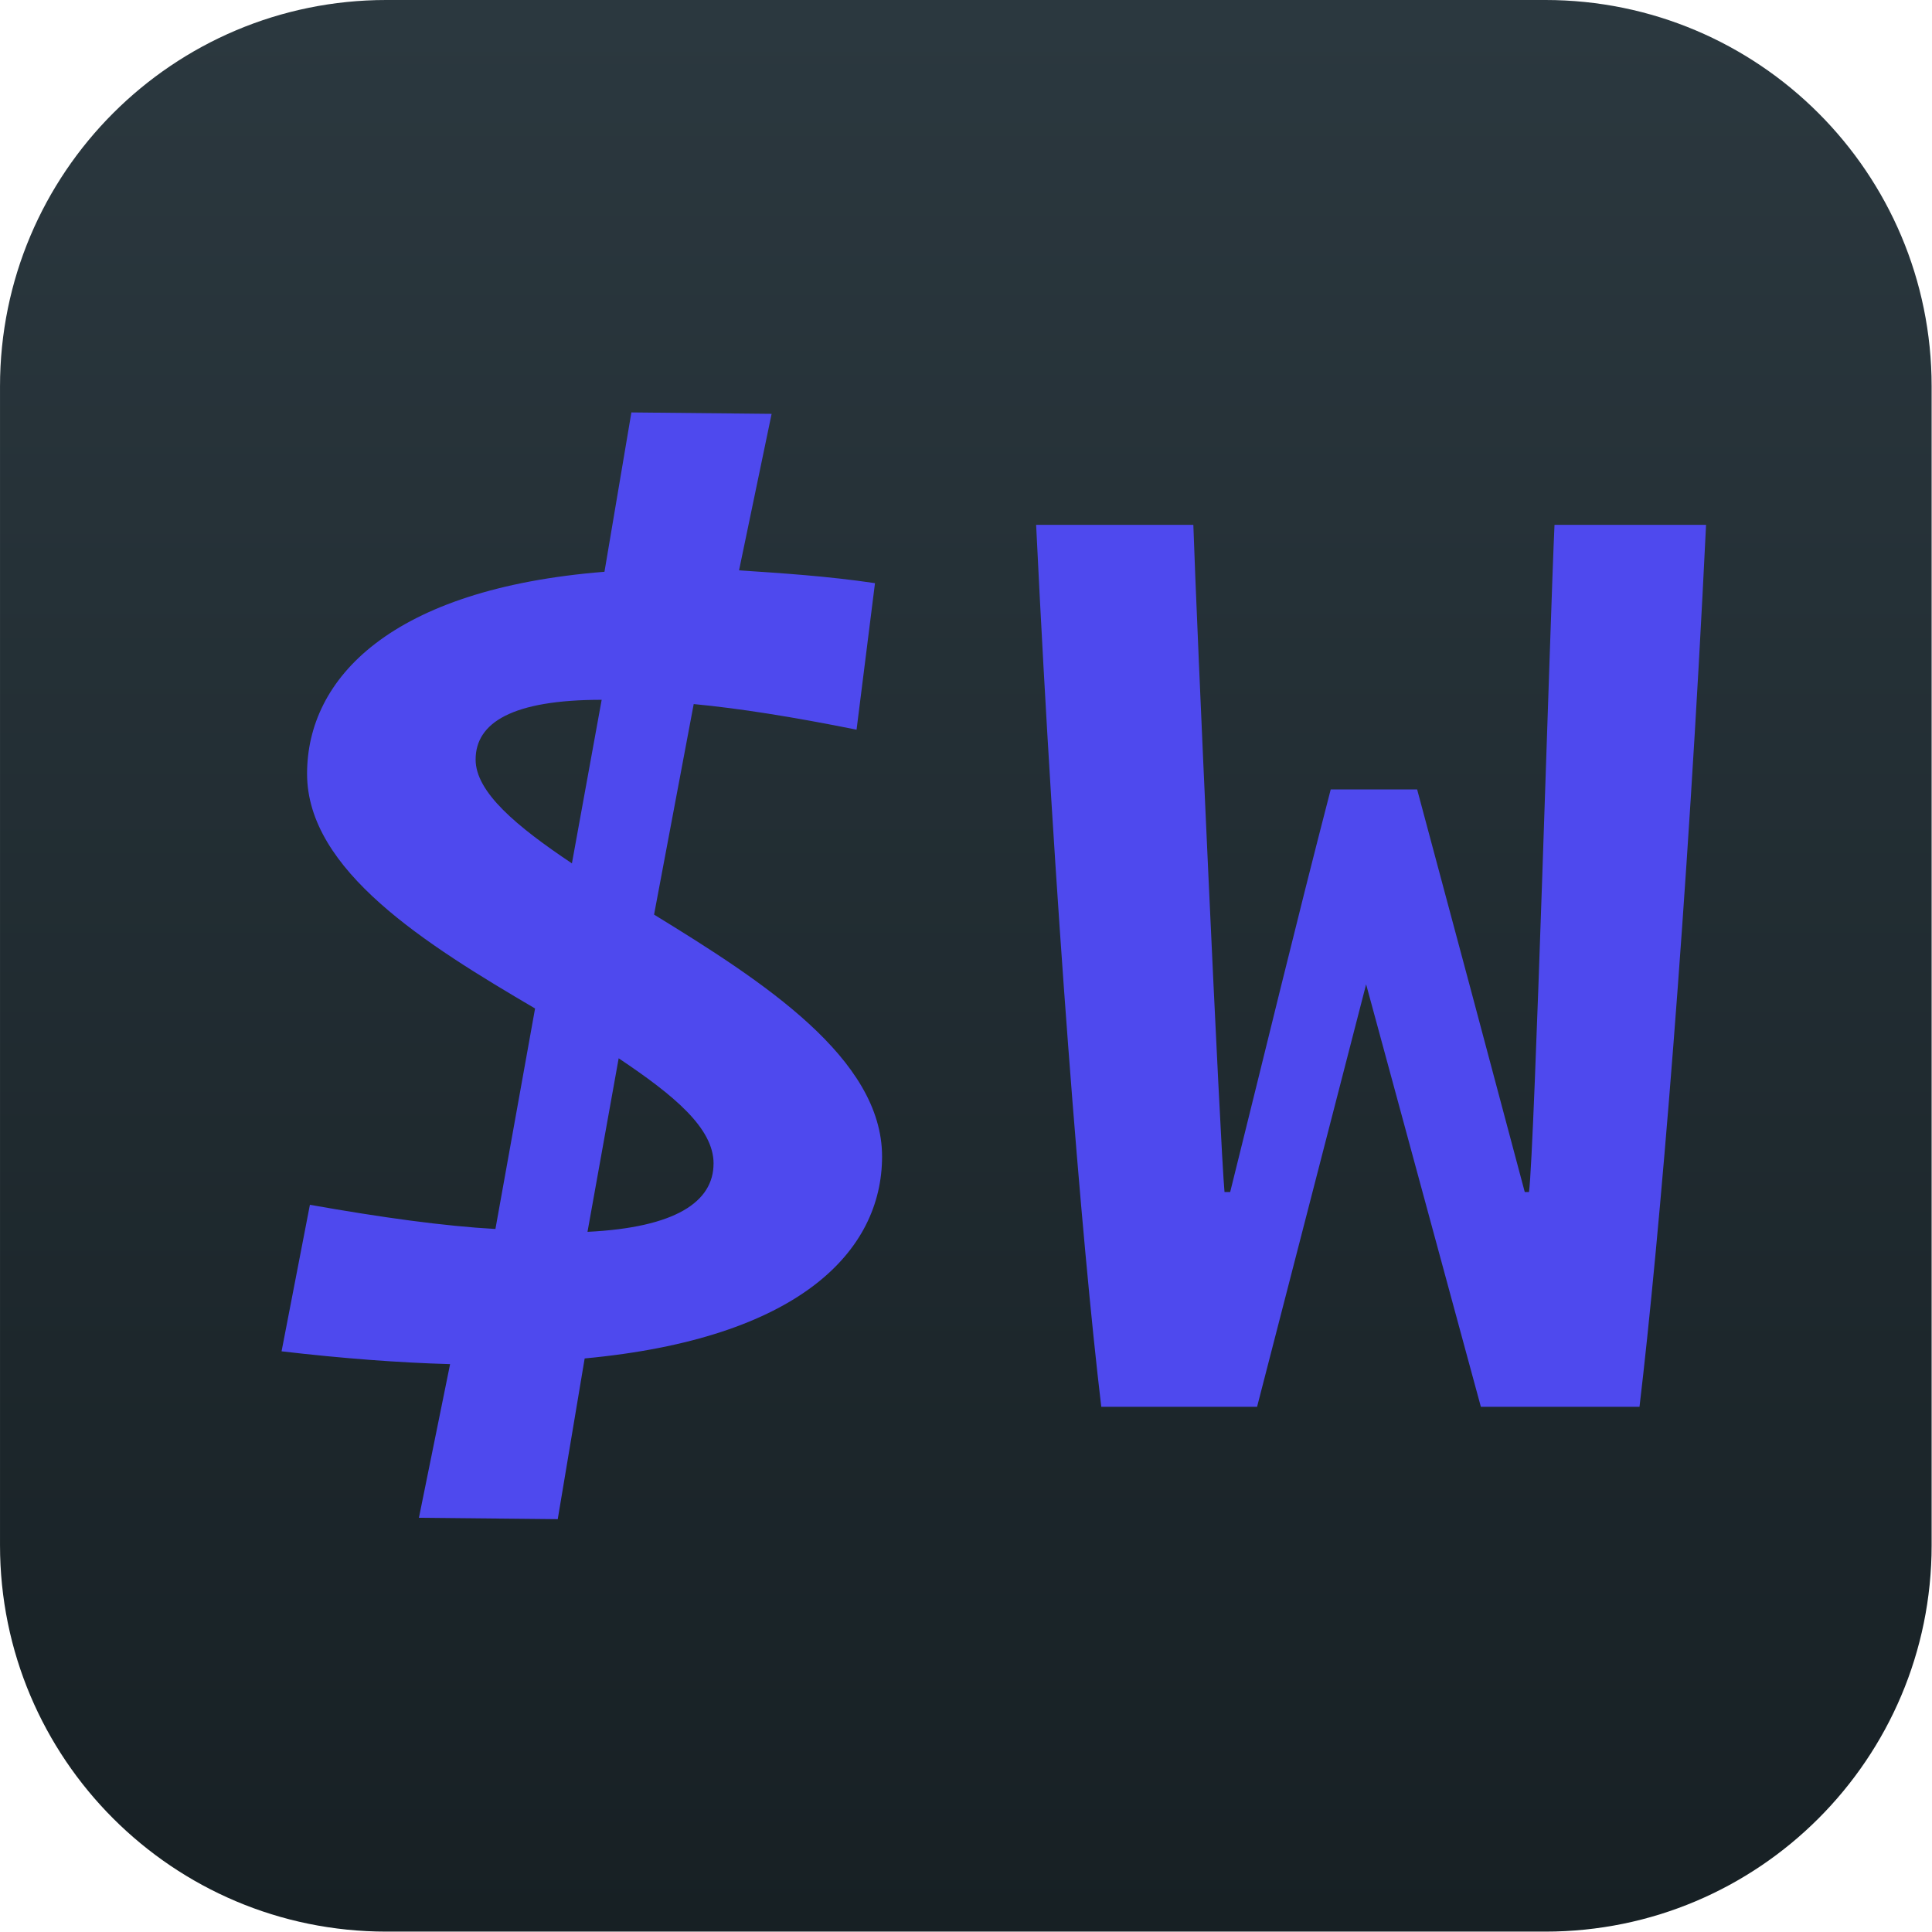
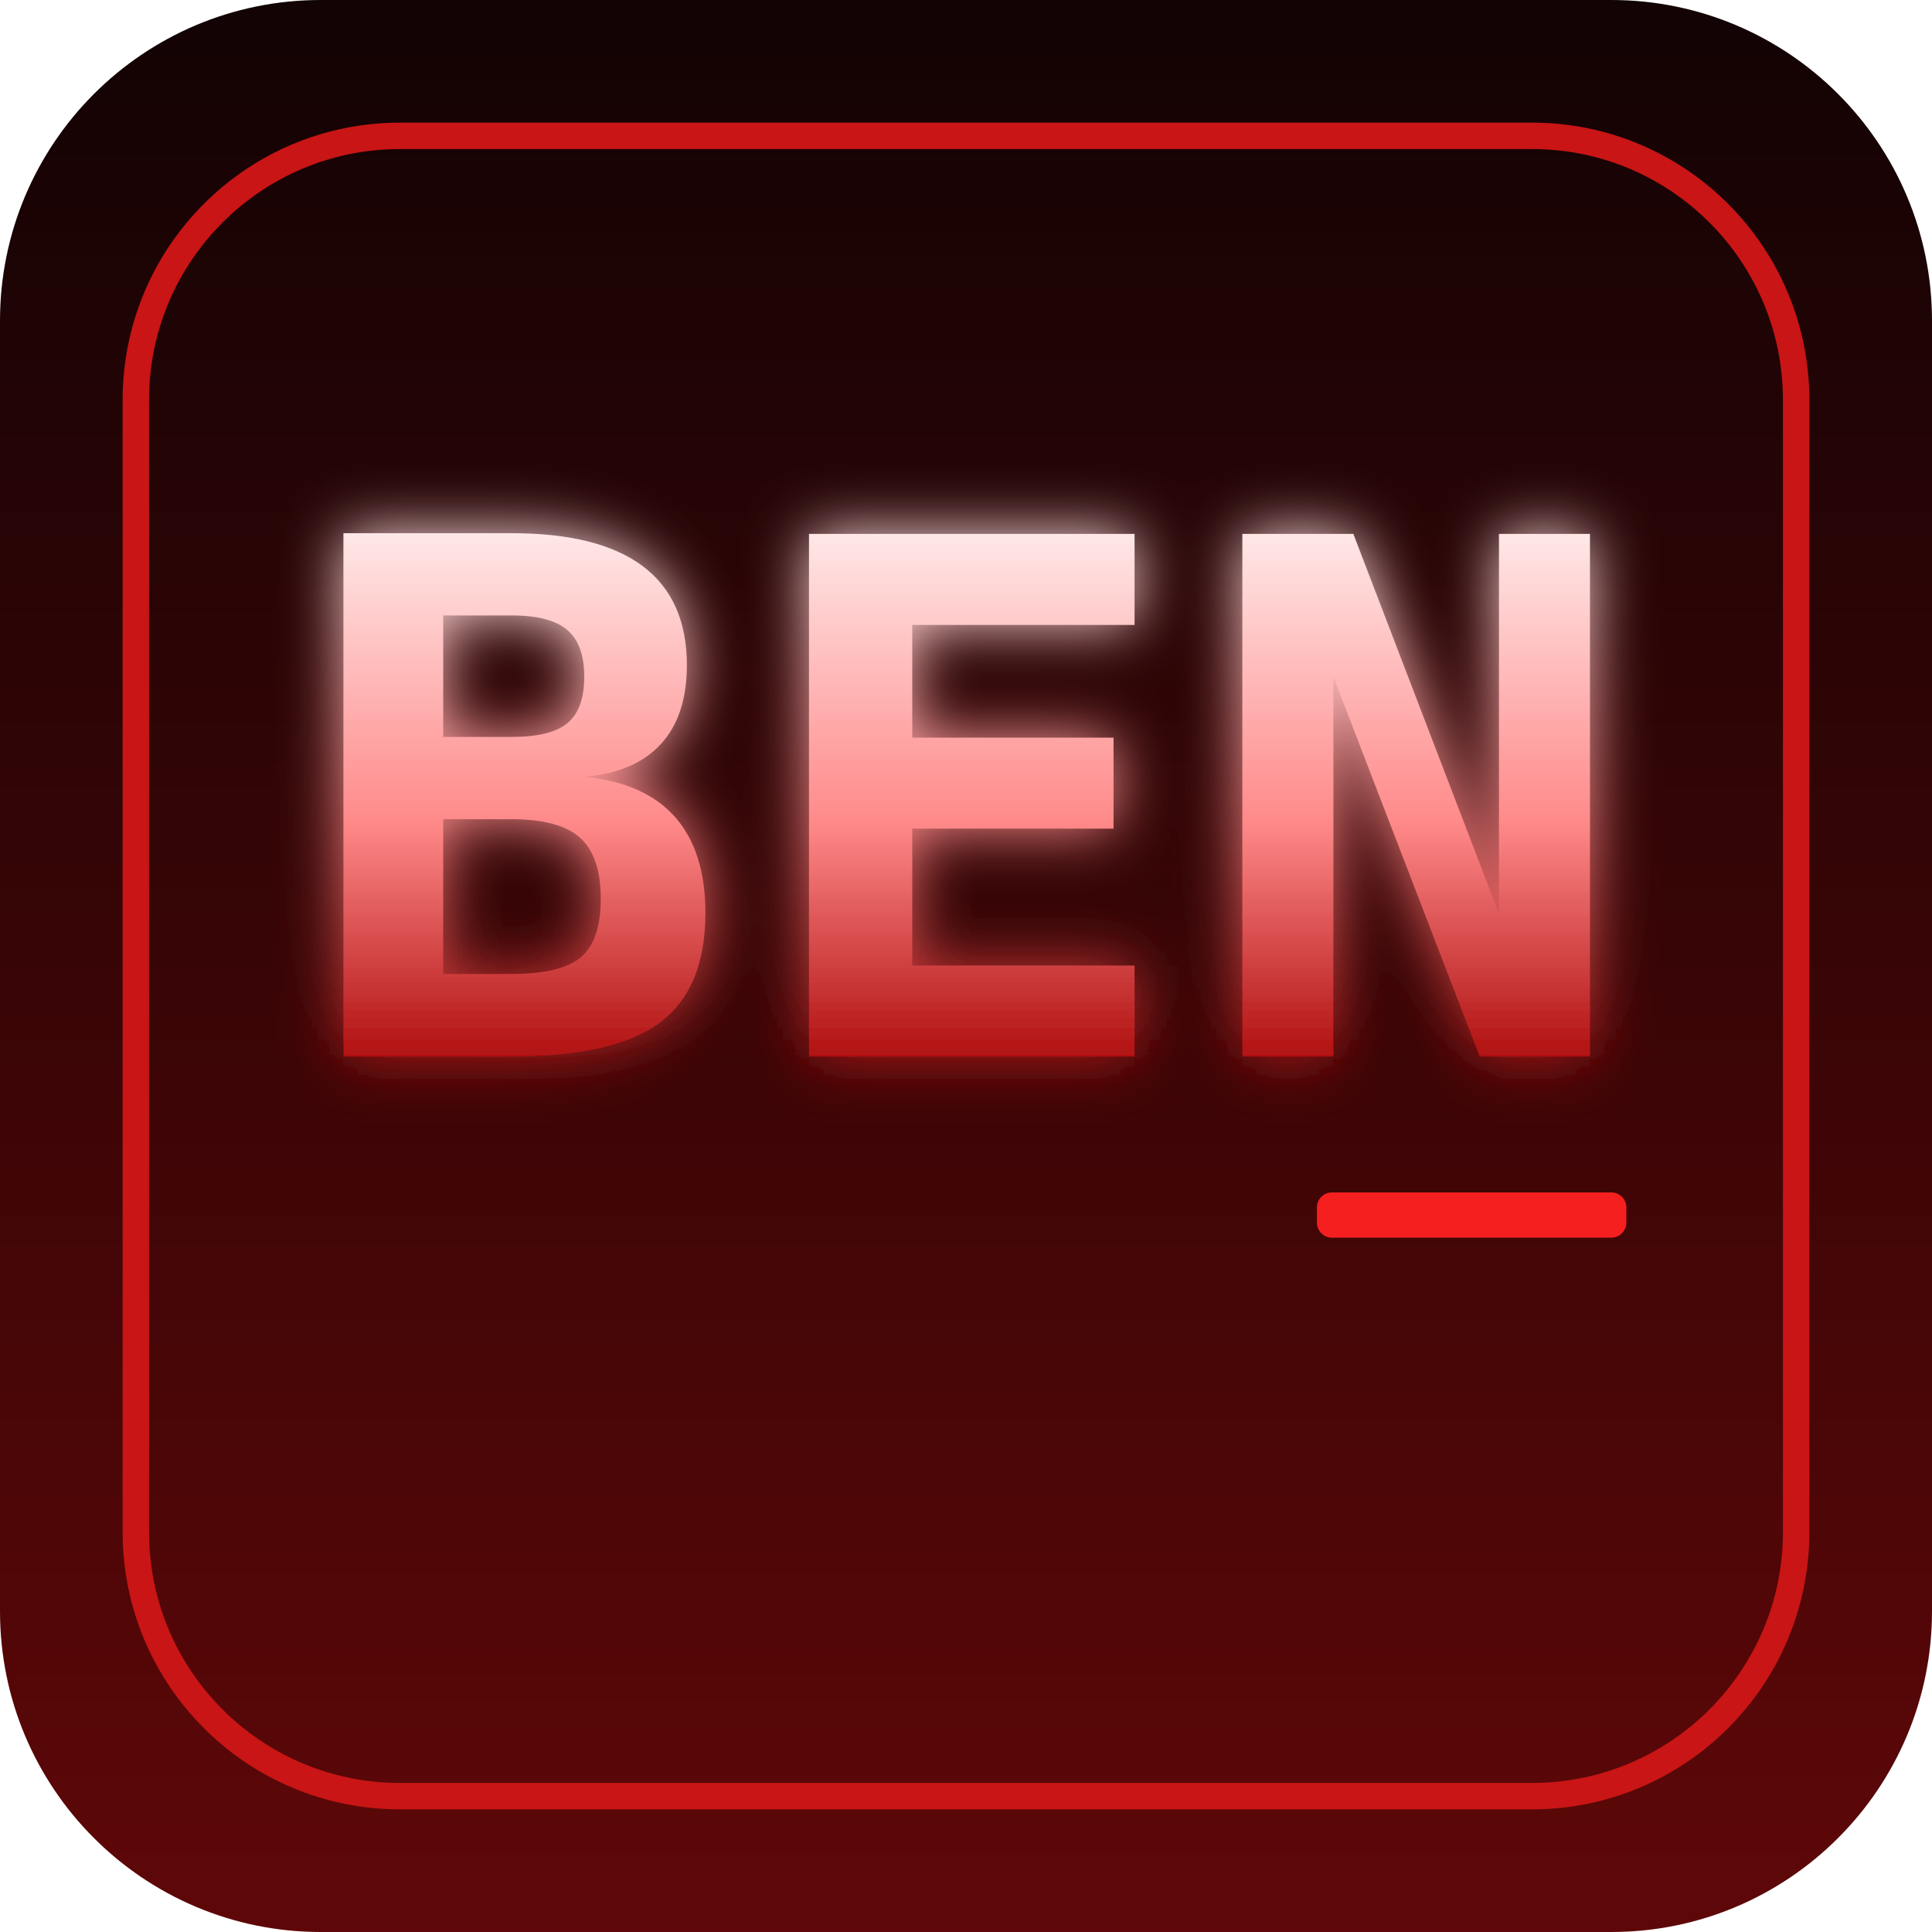
- <svg xmlns="http://www.w3.org/2000/svg" xmlns:xlink="http://www.w3.org/1999/xlink" width="55.011mm" height="55mm" viewBox="0 0 55.011 55" version="1.1" id="svg8">
-   <defs id="defs2">
-     <linearGradient id="linearGradient1113">
-       <stop style="stop-color:#2b383f;stop-opacity:1" offset="0" id="stop1109" />
-       <stop style="stop-color:#172024;stop-opacity:1" offset="1" id="stop1111" />
+ <svg xmlns="http://www.w3.org/2000/svg" width="1024" height="1024" viewBox="0 0 1024 1024">
+   <defs>
+     <linearGradient id="bg" x1="0" y1="0" x2="0" y2="1">
+       <stop offset="0%" stop-color="#120304" />
+       <stop offset="100%" stop-color="#5f0708" />
    </linearGradient>
-     <linearGradient id="linearGradient905">
-       <stop style="stop-color:#ff00ff;stop-opacity:1;" offset="0" id="stop901" />
-       <stop style="stop-color:#ff00ff;stop-opacity:0;" offset="1" id="stop903" />
+     <linearGradient id="txt" x1="0" y1="0" x2="0" y2="1">
+       <stop offset="0%" stop-color="#ffe7e7" />
+       <stop offset="55%" stop-color="#ff8a8a" />
+       <stop offset="100%" stop-color="#b11111" />
    </linearGradient>
-     <linearGradient xlink:href="#linearGradient905" id="linearGradient907" x1="39.08" y1="72.46" x2="90.173" y2="72.46" gradientUnits="userSpaceOnUse" />
-     <linearGradient xlink:href="#linearGradient1113" id="linearGradient1115" x1="66.096" y1="43.677" x2="66.096" y2="98.113" gradientUnits="userSpaceOnUse" />
+     <filter id="glow" x="-30%" y="-30%" width="160%" height="160%">
+       <feGaussianBlur stdDeviation="16" result="b" />
+       <feMerge>
+         <feMergeNode in="b" />
+         <feMergeNode in="SourceGraphic" />
+       </feMerge>
+     </filter>
  </defs>
-   <g id="layer1" transform="translate(-37.65661,-43.20712)">
-     <path style="opacity:1;fill:url(#linearGradient1115);fill-opacity:1;stroke:none;stroke-width:7.013;stroke-linecap:butt;stroke-linejoin:round;stroke-miterlimit:4;stroke-dasharray:none" id="rect10" width="55" height="55" x="37.657" y="43.207" d="m 48.657,43.207 h 33 a 11,11 45 0 1 11,11 v 33 a 11,11 135 0 1 -11,11 h -33 a 11,11 45 0 1 -11,-11 v -33 a 11,11 135 0 1 11,-11 z" />
-     <g aria-label="$W" id="text3144" style="font-style:normal;font-variant:normal;font-weight:normal;font-stretch:normal;font-size:47.978px;line-height:1.25;font-family:'Operator Mono';-inkscape-font-specification:'Operator Mono';fill:#4e49ee;fill-opacity:1;stroke-width:0.265" transform="matrix(0.840512,0,0,0.8442362,11.62883,8.348663)">
-       <path d="m 47.079,66.907 c 0,-1.247 1.247,-2.015 4.27,-2.015 l -1.008,5.517 c -1.871,-1.247 -3.262,-2.399 -3.262,-3.502 z m 8.06,13.626 c 0,1.295 -1.295,2.159 -4.27,2.303 l 1.056,-5.853 c 1.871,1.247 3.215,2.351 3.215,3.55 z m -5.278,11.994 0.912,-5.421 c 7.245,-0.672 10.075,-3.598 10.075,-6.813 0,-3.31 -4.03,-5.901 -7.724,-8.156 l 1.343,-7.101 c 1.535,0.144 3.358,0.432 5.517,0.864 l 0.624,-4.942 C 58.978,60.718 57.442,60.622 56.003,60.526 l 1.103,-5.278 -4.75,-0.048 -0.912,5.374 c -7.245,0.576 -10.075,3.598 -10.075,6.813 0,3.262 4.03,5.757 7.724,7.916 l -1.343,7.437 c -1.727,-0.096 -3.838,-0.384 -6.285,-0.816 l -0.96,4.942 c 2.063,0.24 3.982,0.384 5.709,0.432 l -1.056,5.182 z" style="font-style:normal;font-variant:normal;font-weight:normal;font-stretch:normal;font-size:47.978px;font-family:'Operator Mono';-inkscape-font-specification:'Operator Mono';fill:#4e49ee;fill-opacity:1;stroke-width:0.265" id="path854" />
-       <path d="m 81.133,88.737 h 5.374 c 0.672,-5.613 1.631,-16.936 2.255,-29.746 h -5.134 c -0.144,3.023 -0.672,21.014 -0.864,22.502 h -0.144 c -1.295,-4.846 -2.351,-8.78 -3.646,-13.578 h -2.927 c -1.247,4.798 -2.111,8.396 -3.406,13.578 H 72.449 C 72.305,80.005 71.489,62.013 71.393,58.991 h -5.326 c 0.624,12.81 1.535,24.133 2.207,29.746 H 73.552 l 3.694,-14.249 z" style="font-style:normal;font-variant:normal;font-weight:normal;font-stretch:normal;font-size:47.978px;font-family:'Operator Mono';-inkscape-font-specification:'Operator Mono';fill:#4e49ee;fill-opacity:1;stroke-width:0.265" id="path856" />
-     </g>
-   </g>
+   <rect width="1024" height="1024" rx="170" fill="url(#bg)" />
+   <rect x="72" y="72" width="880" height="880" rx="140" fill="none" stroke="#c91515" stroke-width="14" />
+   <text x="512" y="560" text-anchor="middle" font-family="Consolas, 'Lucida Console', monospace" font-weight="700" font-size="380" letter-spacing="10" fill="url(#txt)" filter="url(#glow)">BEN</text>
+   <rect x="698" y="632" width="164" height="24" rx="8" fill="#f61f1f" />
</svg>
